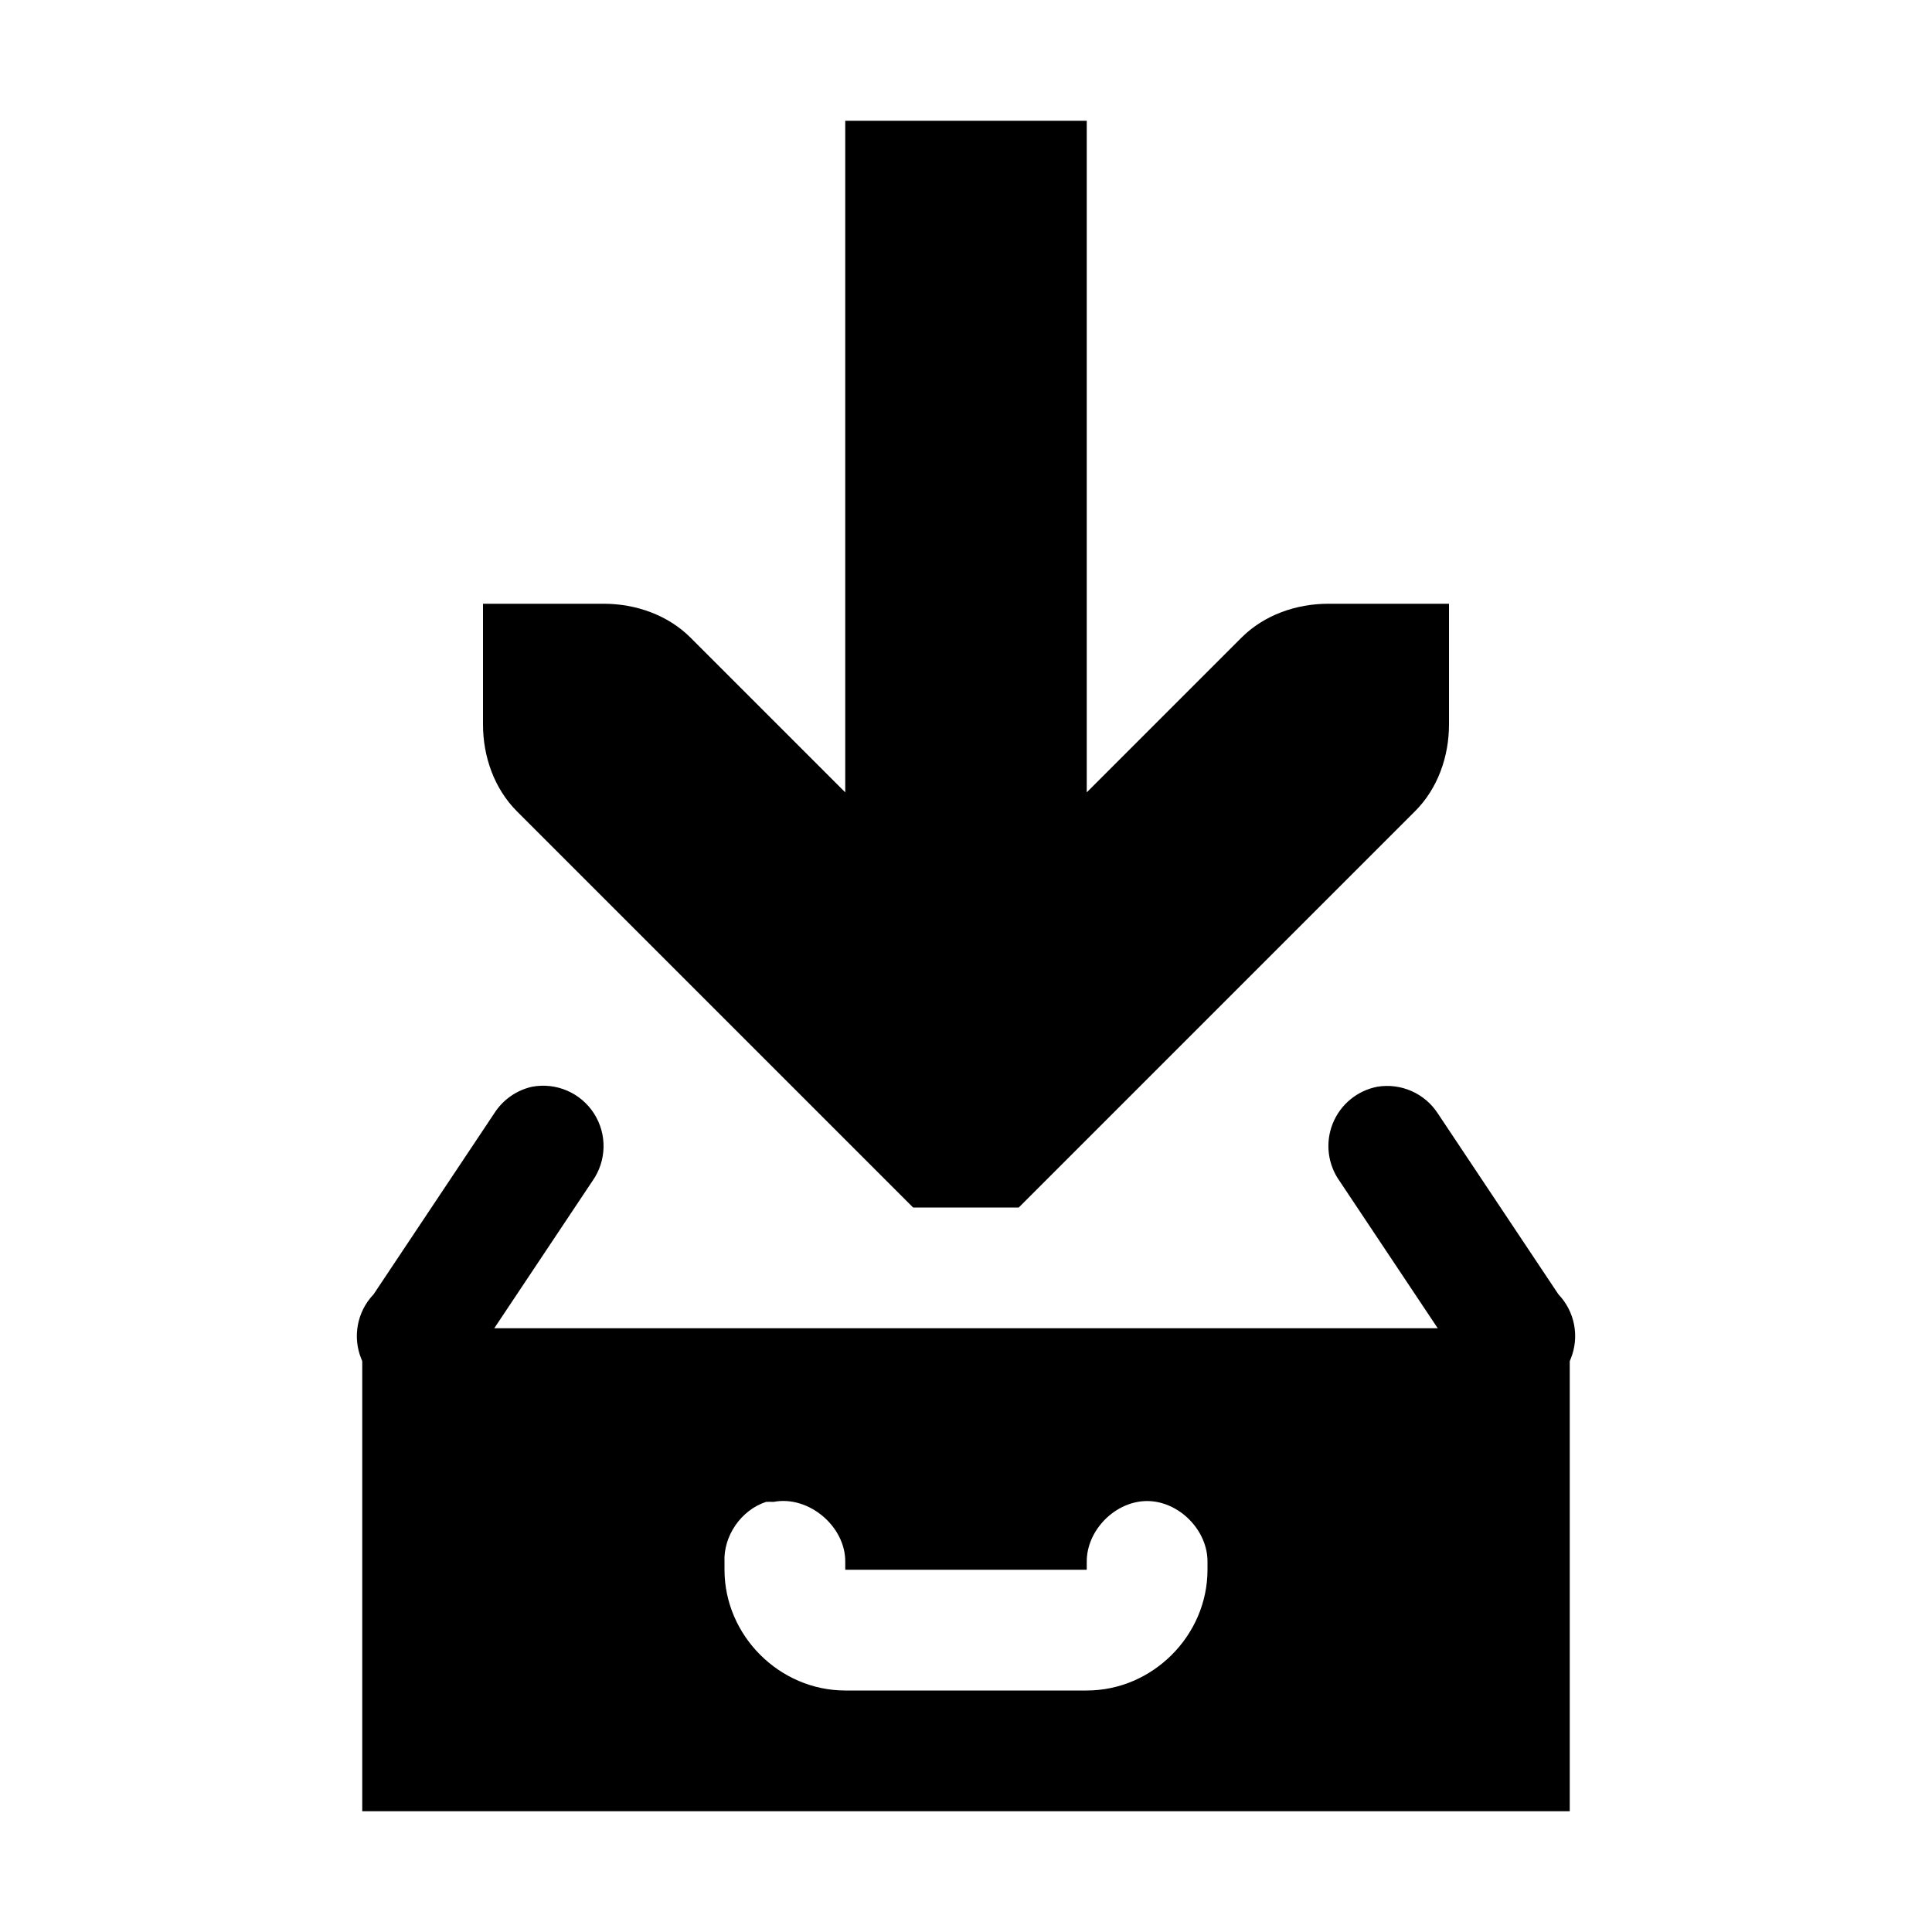
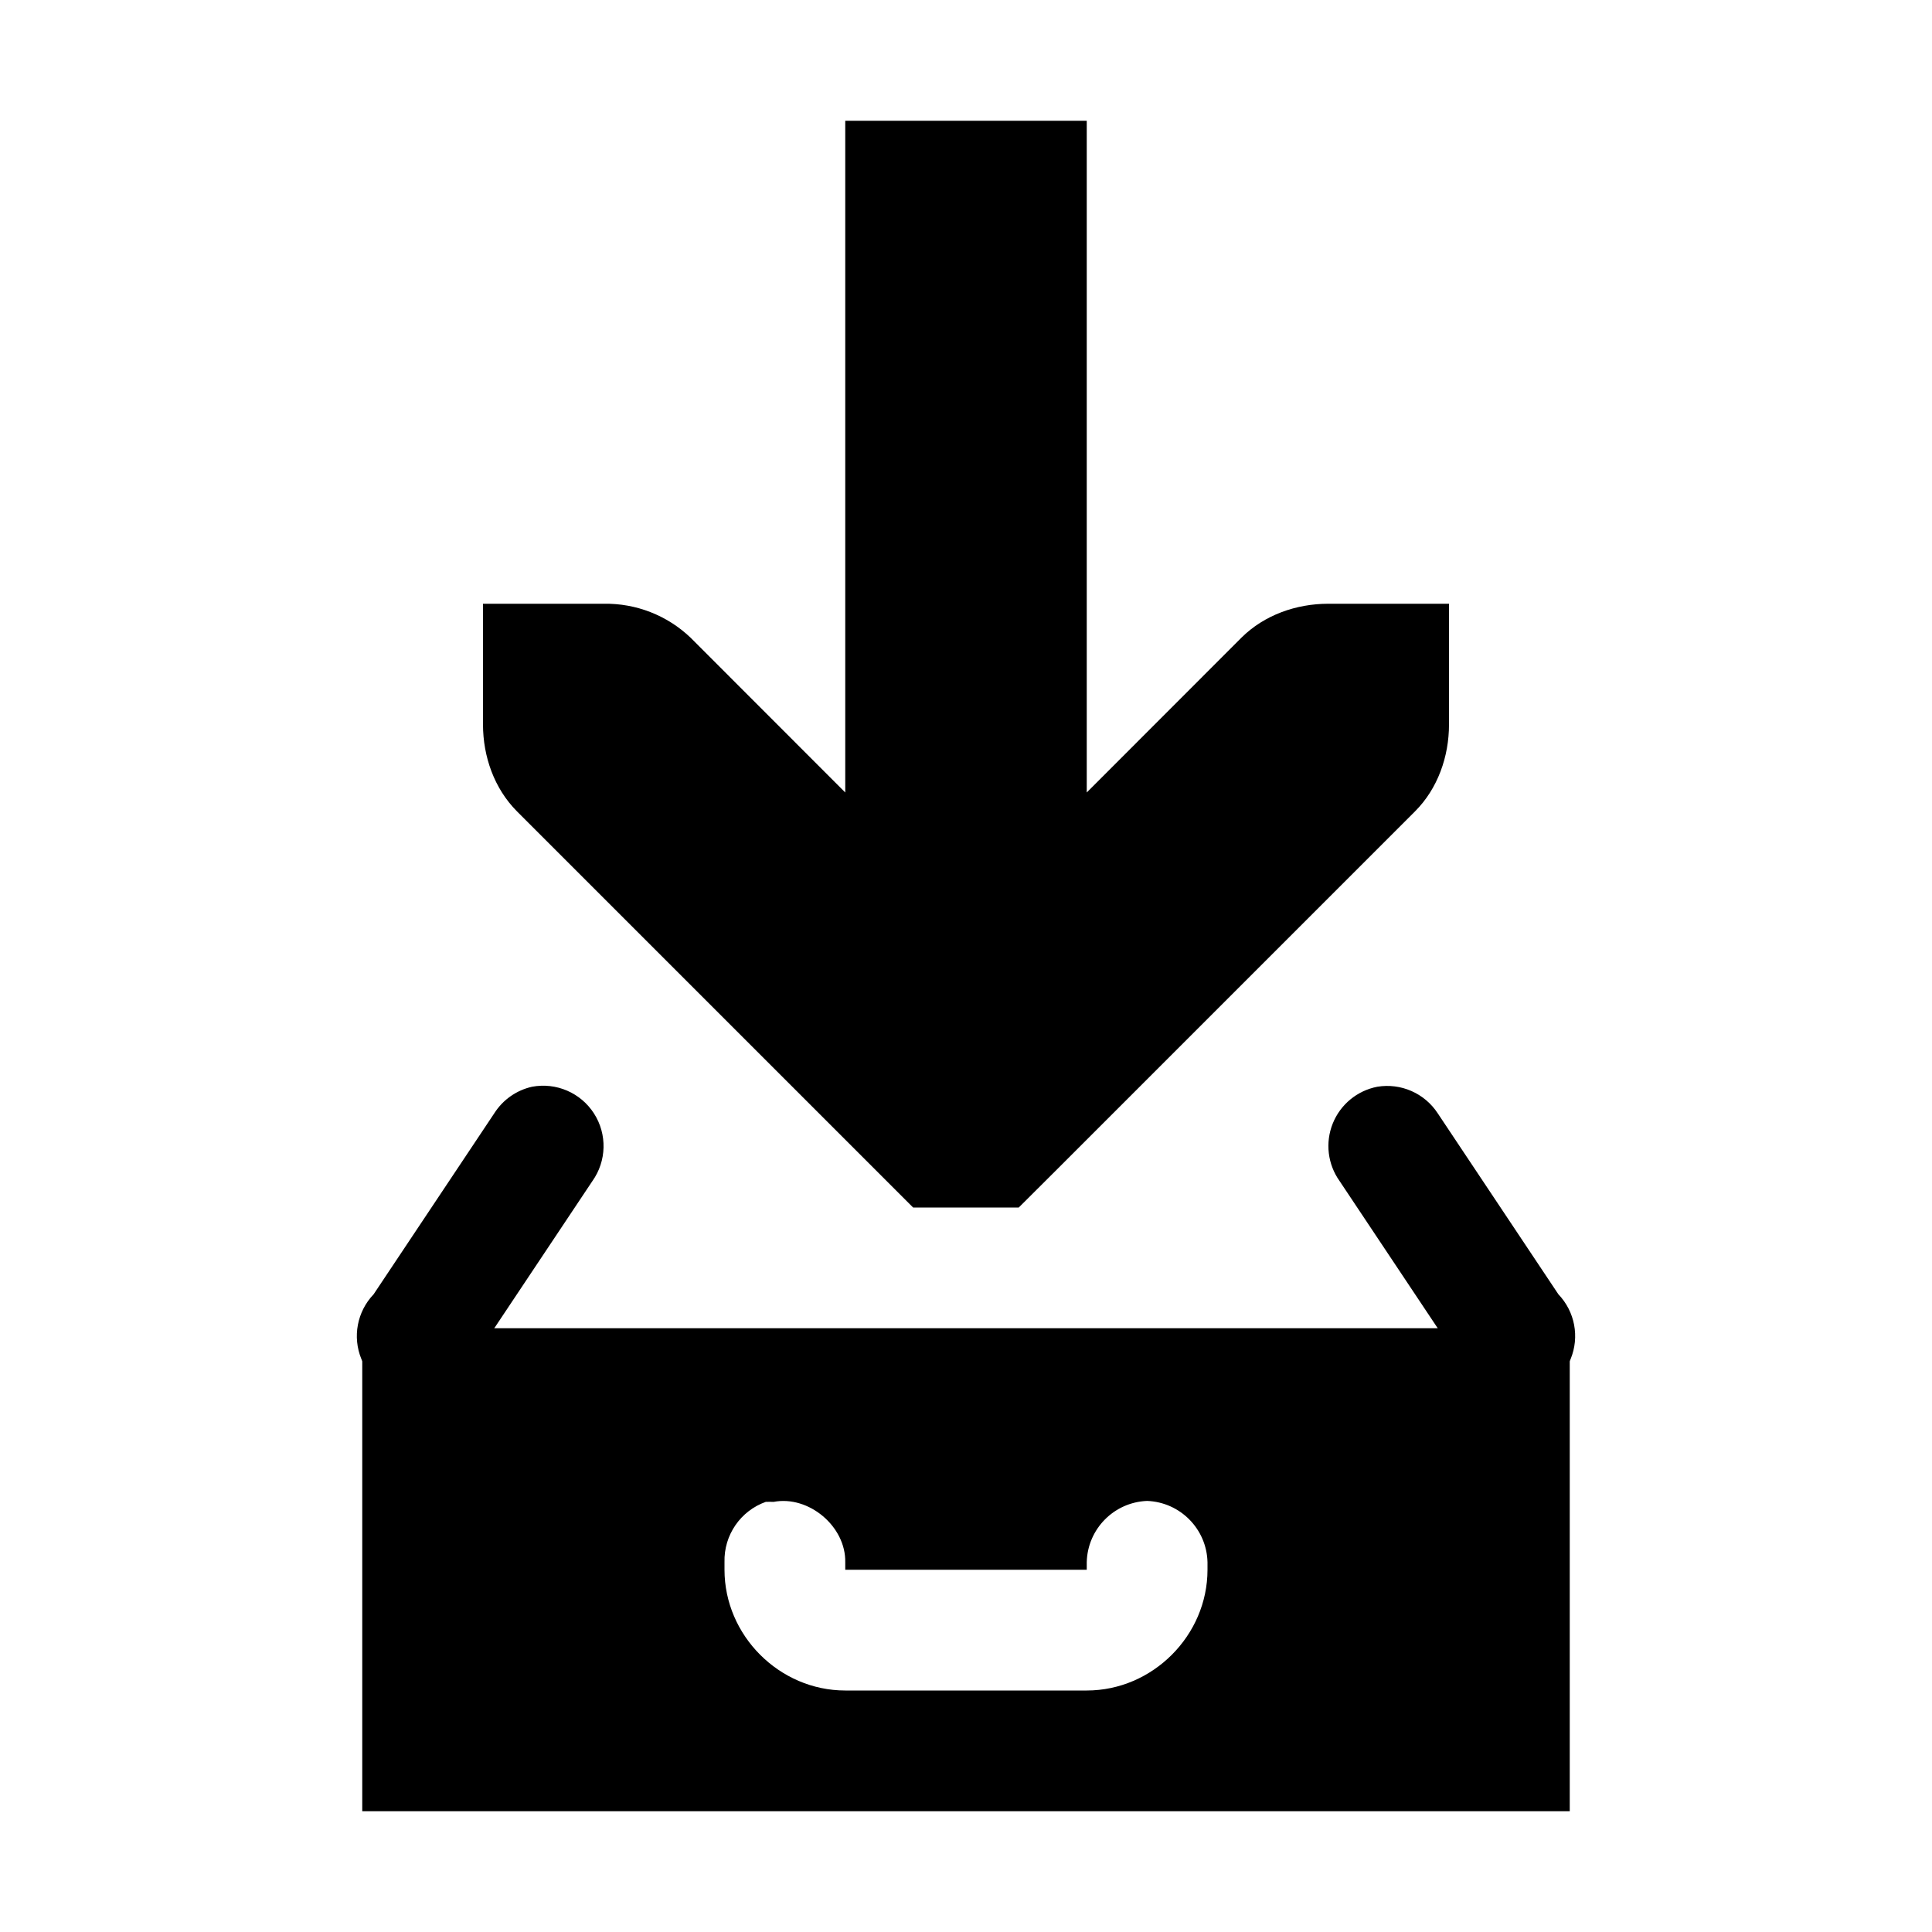
- <svg xmlns="http://www.w3.org/2000/svg" id="svg7384" version="1.1" height="16" width="16">
-   <defs id="defs7386" />
-   <g transform="translate(-80,-648)" id="layer9" style="display:inline" />
-   <g transform="translate(-80,-648)" id="layer10" />
-   <g transform="translate(-80,-648)" id="layer11" />
-   <g transform="translate(-80,-648)" id="layer12">
-     <path d="m 84.406,657 a 0.5,0.5 0 0 0 -0.312,0.219 l -1,1.5 a 0.5,0.5 0 1 0 0.812,0.562 l 1,-1.5 A 0.5,0.5 0 0 0 84.406,657 z m 7,0 a 0.5,0.5 0 0 0 -0.312,0.781 l 1,1.5 a 0.5,0.5 0 1 0 0.812,-0.562 l -1,-1.5 A 0.5,0.5 0 0 0 91.406,657 z" id="rect4390-9" style="font-size:medium;font-style:normal;font-variant:normal;font-weight:normal;font-stretch:normal;text-indent:0;text-align:start;text-decoration:none;line-height:normal;letter-spacing:normal;word-spacing:normal;text-transform:none;direction:ltr;block-progression:tb;writing-mode:lr-tb;text-anchor:start;baseline-shift:baseline;color:#000000;fill:#000000;fill-opacity:1;stroke:none;stroke-width:1;marker:none;visibility:visible;display:inline;overflow:visible;enable-background:accumulate;font-family:Sans;-inkscape-font-specification:Sans" />
-     <g transform="translate(-80,110)" id="g4555">
-       <path d="m 167,539 0,5.562 -1.281,-1.281 C 165.531,543.093 165.265,543 165,543 l -1,0 0,1 c 1e-5,0.265 0.093,0.531 0.281,0.719 l 3,3 0.281,0.281 0.875,0 0.281,-0.281 3,-3 C 171.907,544.531 172,544.265 172,544 l 0,-1 -1,0 c -0.265,10e-6 -0.531,0.093 -0.719,0.281 L 169,544.562 169,539 z" id="path3613" style="font-size:medium;font-style:normal;font-variant:normal;font-weight:normal;font-stretch:normal;text-indent:0;text-align:start;text-decoration:none;line-height:normal;letter-spacing:normal;word-spacing:normal;text-transform:none;direction:ltr;block-progression:tb;writing-mode:lr-tb;text-anchor:start;color:#000000;fill:#000000;fill-opacity:1;stroke:none;stroke-width:2;marker:none;visibility:visible;display:inline;overflow:visible;enable-background:accumulate;font-family:Bitstream Vera Sans;-inkscape-font-specification:Bitstream Vera Sans" />
-       <path d="m 163,549 0,4 10,0 0,-4 z m 3.344,1.438 c 0.021,-10e-4 0.042,-10e-4 0.062,0 0.291,-0.056 0.599,0.204 0.594,0.5 l 0,0.062 2,0 0,-0.062 c -0.004,-0.264 0.236,-0.507 0.5,-0.507 0.264,0 0.504,0.243 0.5,0.507 L 170,551 c 0,0.545 -0.455,1 -1,1 l -2,0 c -0.545,0 -1,-0.455 -1,-1 l 0,-0.062 c -0.011,-0.217 0.137,-0.432 0.344,-0.5 z" id="rect11668-7-5" style="color:#000000;fill:#000000;fill-opacity:1;fill-rule:evenodd;stroke:none;stroke-width:1;marker:none;visibility:visible;display:inline;overflow:visible;enable-background:accumulate" />
-     </g>
-   </g>
-   <g transform="translate(-80,-648)" id="layer13" />
-   <g transform="translate(-80,-648)" id="layer14" />
-   <g transform="translate(-80,-648)" id="layer15" style="display:inline" />
+ <svg xmlns="http://www.w3.org/2000/svg" height="16" width="16">
+   <path d="M84.406 657a.5.5 0 0 0-.312.219l-1 1.5a.5.5 0 1 0 .812.562l1-1.5a.5.5 0 0 0-.5-.781zm7 0a.5.5 0 0 0-.312.781l1 1.5a.5.5 0 1 0 .812-.562l-1-1.5a.5.5 0 0 0-.5-.219z" style="font-size:medium;font-style:normal;font-variant:normal;font-weight:400;font-stretch:normal;text-indent:0;text-align:start;text-decoration:none;line-height:normal;letter-spacing:normal;word-spacing:normal;text-transform:none;direction:ltr;block-progression:tb;writing-mode:lr-tb;text-anchor:start;baseline-shift:baseline;color:#000;fill:#000;fill-opacity:1;stroke:none;stroke-width:1;marker:none;visibility:visible;display:inline;overflow:visible;enable-background:accumulate;font-family:Sans;-inkscape-font-specification:Sans" transform="translate(-80 -648)" />
+   <path d="M167 539v5.563l-1.281-1.282A1.015 1.015 0 0 0 165 543h-1v1c0 .265.093.53.281.719l3 3 .281.281h.875l.282-.281 3-3c.188-.188.281-.454.281-.719v-1h-1c-.265 0-.53.093-.719.281L169 544.563V539z" style="font-size:medium;font-style:normal;font-variant:normal;font-weight:400;font-stretch:normal;text-indent:0;text-align:start;text-decoration:none;line-height:normal;letter-spacing:normal;word-spacing:normal;text-transform:none;direction:ltr;block-progression:tb;writing-mode:lr-tb;text-anchor:start;color:#000;fill:#000;fill-opacity:1;stroke:none;stroke-width:2;marker:none;visibility:visible;display:inline;overflow:visible;enable-background:accumulate;font-family:Bitstream Vera Sans;-inkscape-font-specification:Bitstream Vera Sans" transform="translate(-160 -538)" />
+   <path d="M163 549v4h10v-4zm3.344 1.438a.651.651 0 0 1 .062 0c.291-.056.6.203.594.5V551h2v-.063a.52.52 0 0 1 .5-.507.52.52 0 0 1 .5.508V551c0 .545-.455 1-1 1h-2c-.545 0-1-.455-1-1v-.063a.515.515 0 0 1 .344-.5z" style="color:#000;fill:#000;fill-opacity:1;fill-rule:evenodd;stroke:none;stroke-width:1;marker:none;visibility:visible;display:inline;overflow:visible;enable-background:accumulate" transform="translate(-160 -538)" />
</svg>
